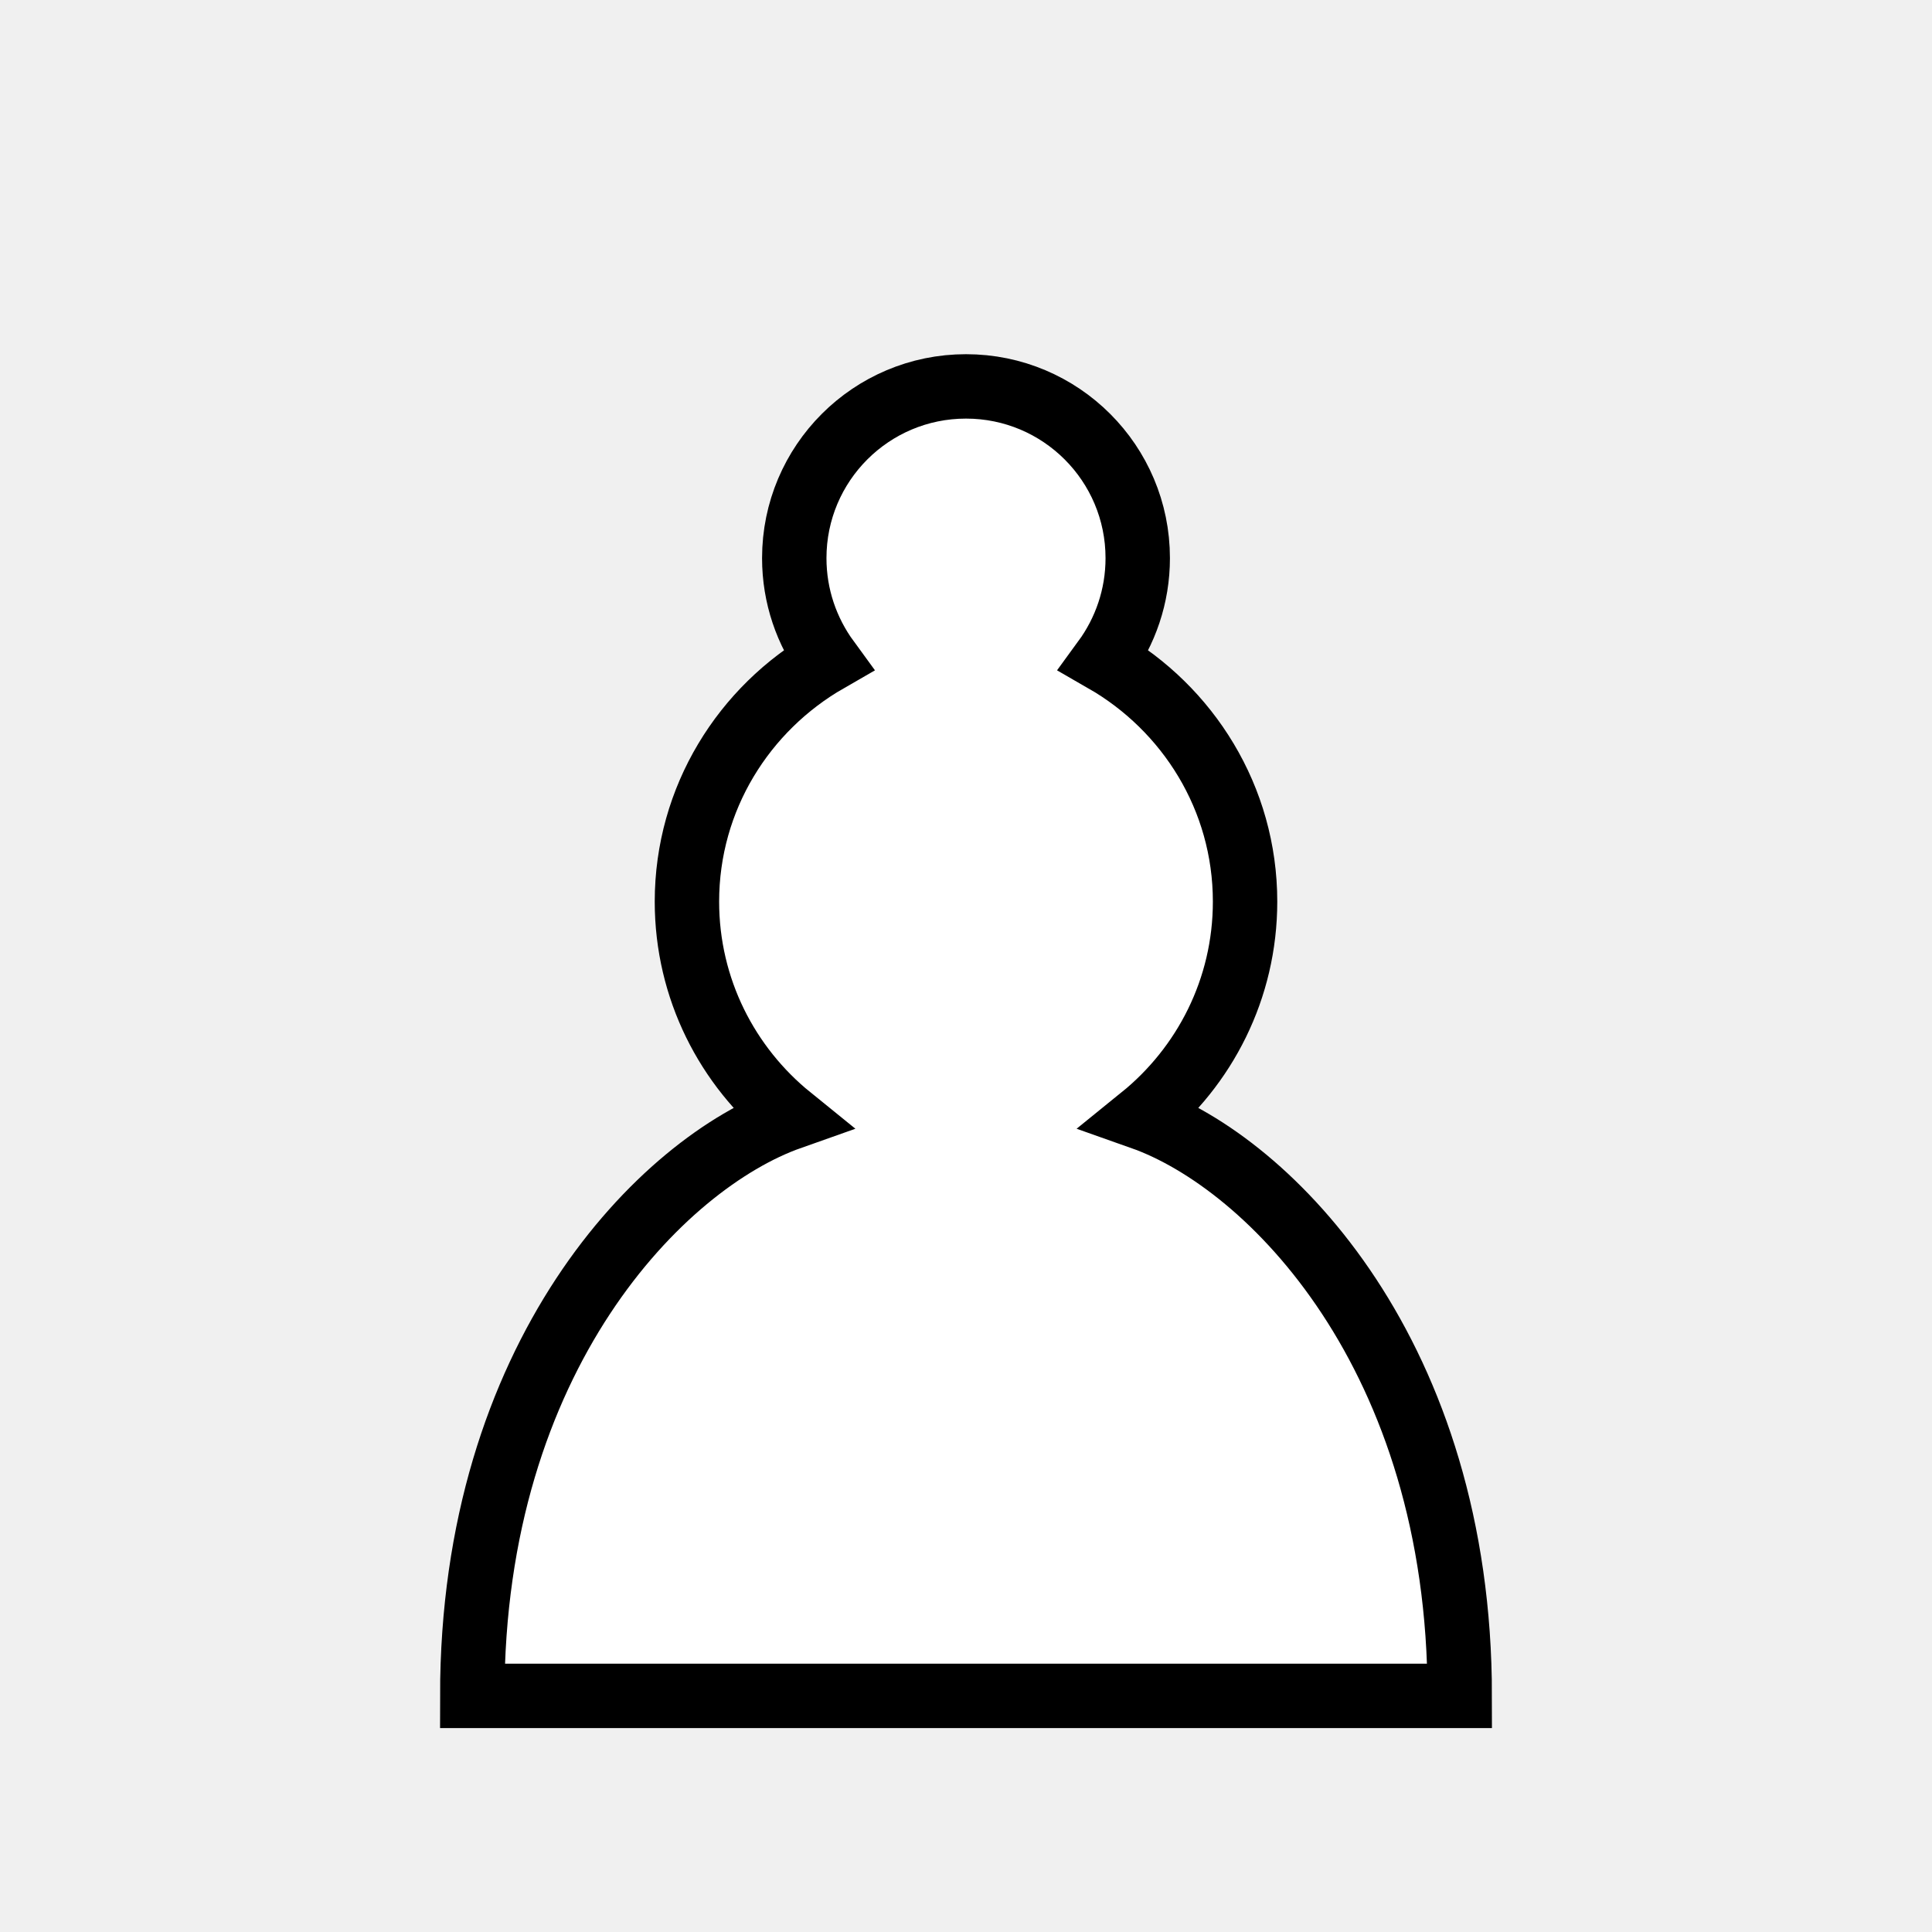
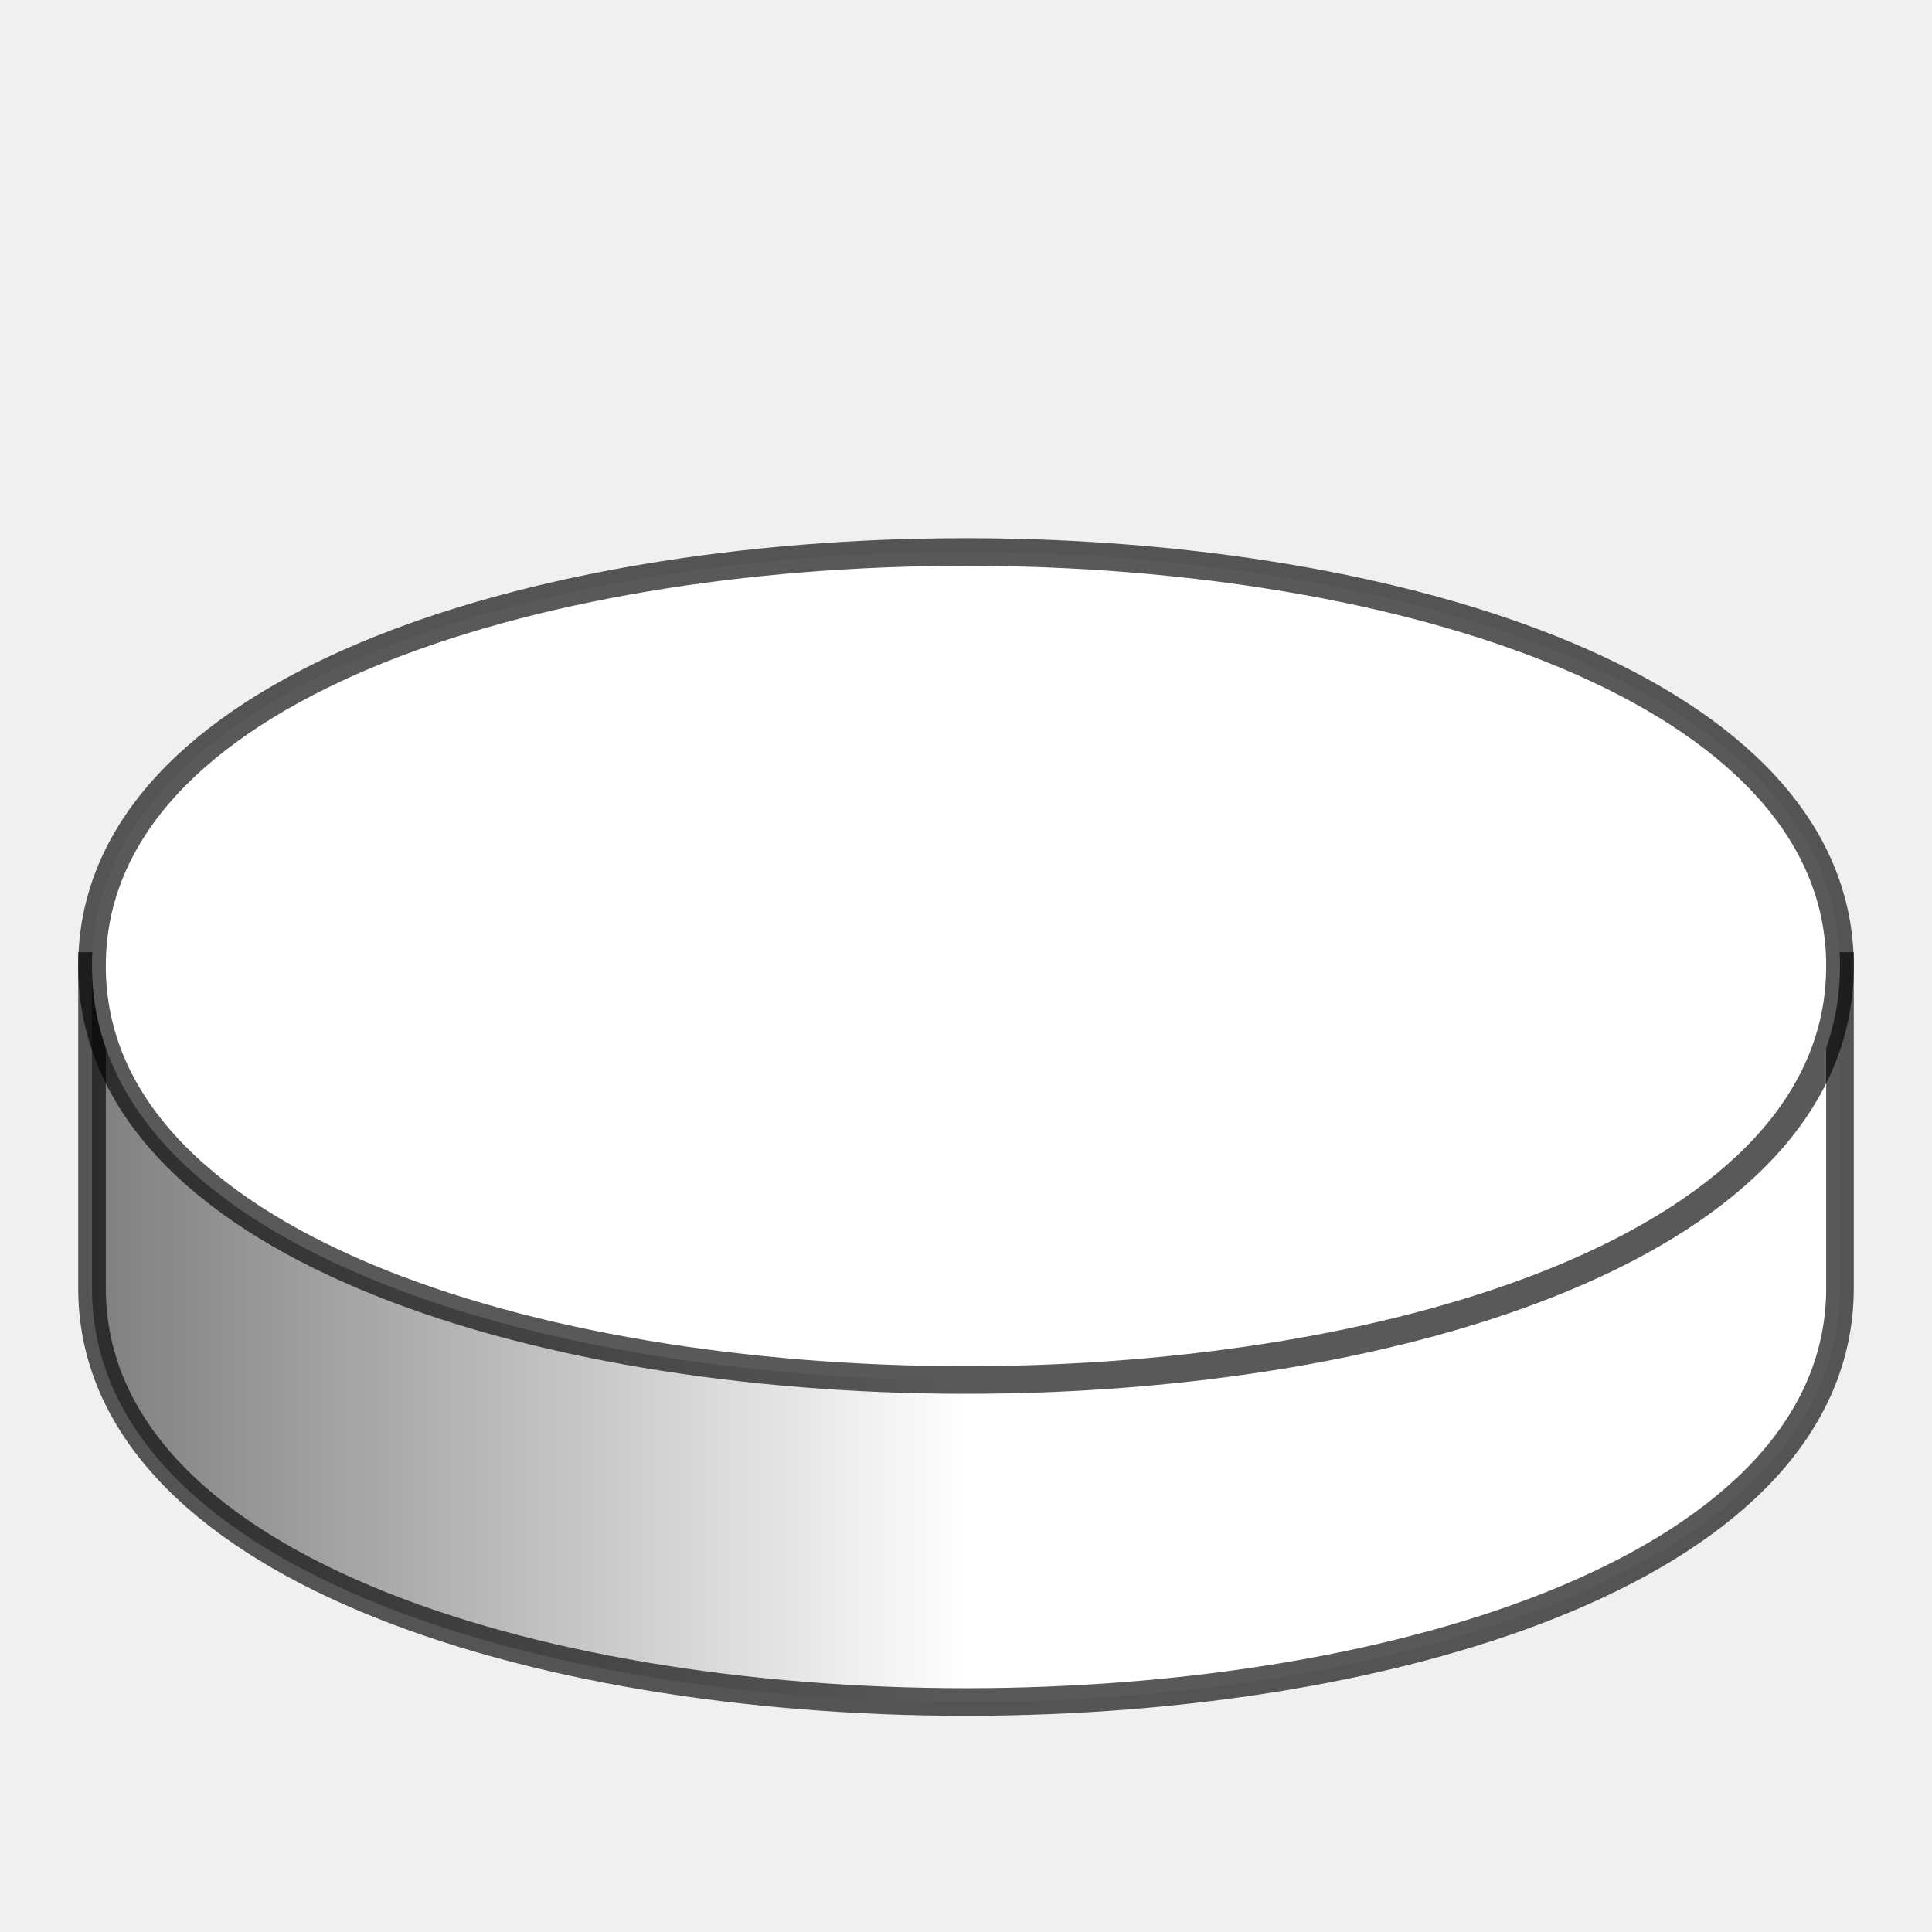
- <svg xmlns="http://www.w3.org/2000/svg" width="45" height="45">
-   <path d="M22.5 9c-2.21 0-4 1.79-4 4 0 .89.29 1.71.78 2.38C17.33 16.5 16 18.59 16 21c0 2.03.94 3.84 2.41 5.03-3 1.06-7.41 5.55-7.41 13.47h23c0-7.92-4.41-12.41-7.41-13.47 1.47-1.19 2.41-3 2.41-5.03 0-2.41-1.33-4.5-3.28-5.62.49-.67.78-1.49.78-2.38 0-2.21-1.79-4-4-4z" fill="#fff" stroke="#000" stroke-width="1.5" stroke-linecap="round" />
+ <svg xmlns="http://www.w3.org/2000/svg" xmlnsSvg="http://www.w3.org/2000/svg" width="210" height="210">
+   <defs>
+     <linearGradient id="lg">
+       <stop style="stop-color:#7f7f7f;stop-opacity:1" offset="0" />
+       <stop style="stop-color:#fff;stop-opacity:1" offset=".5" />
+       <stop style="stop-color:#fff;stop-opacity:1" offset="1" />
+     </linearGradient>
+   </defs>
+   <path d="M10 140c0 60 190 60 190 0v-35H10z" style="fill:url(#lg) #fff;stroke:#000;stroke-width:3;stroke-opacity:.65" />
+   <path d="M10 105c0 60 190 60 190 0 0-60-190-60-190 0z" style="fill:#fff;stroke:#000;stroke-width:3;stroke-opacity:.65" />
</svg>
